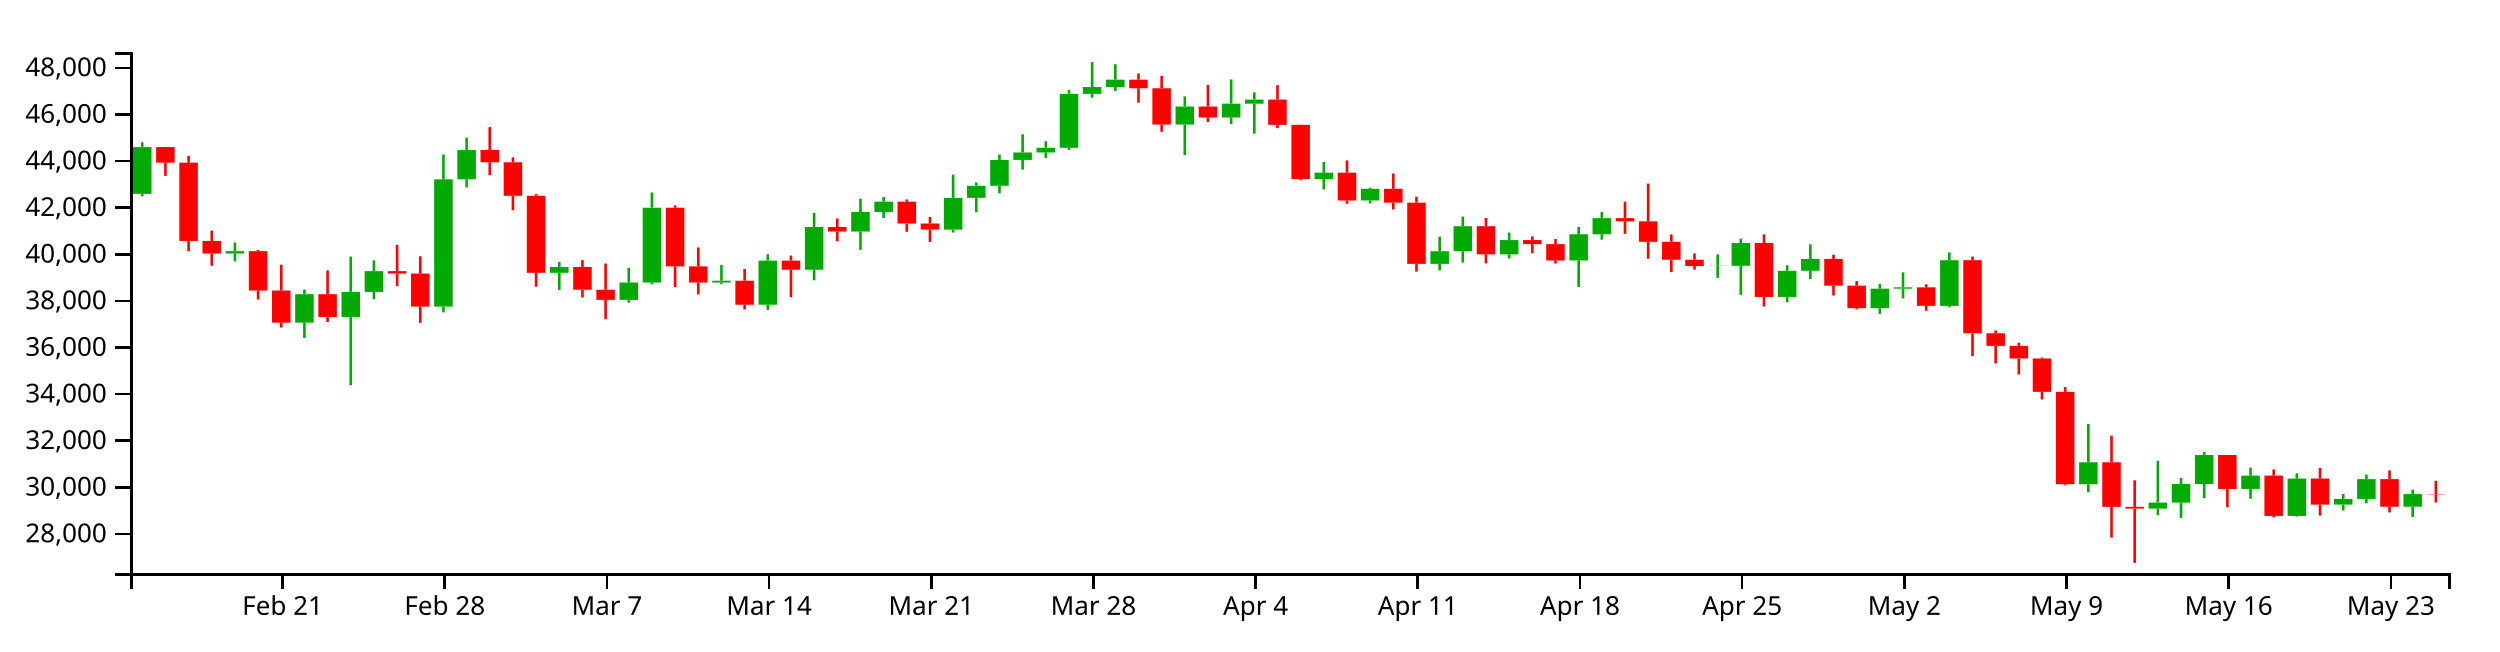
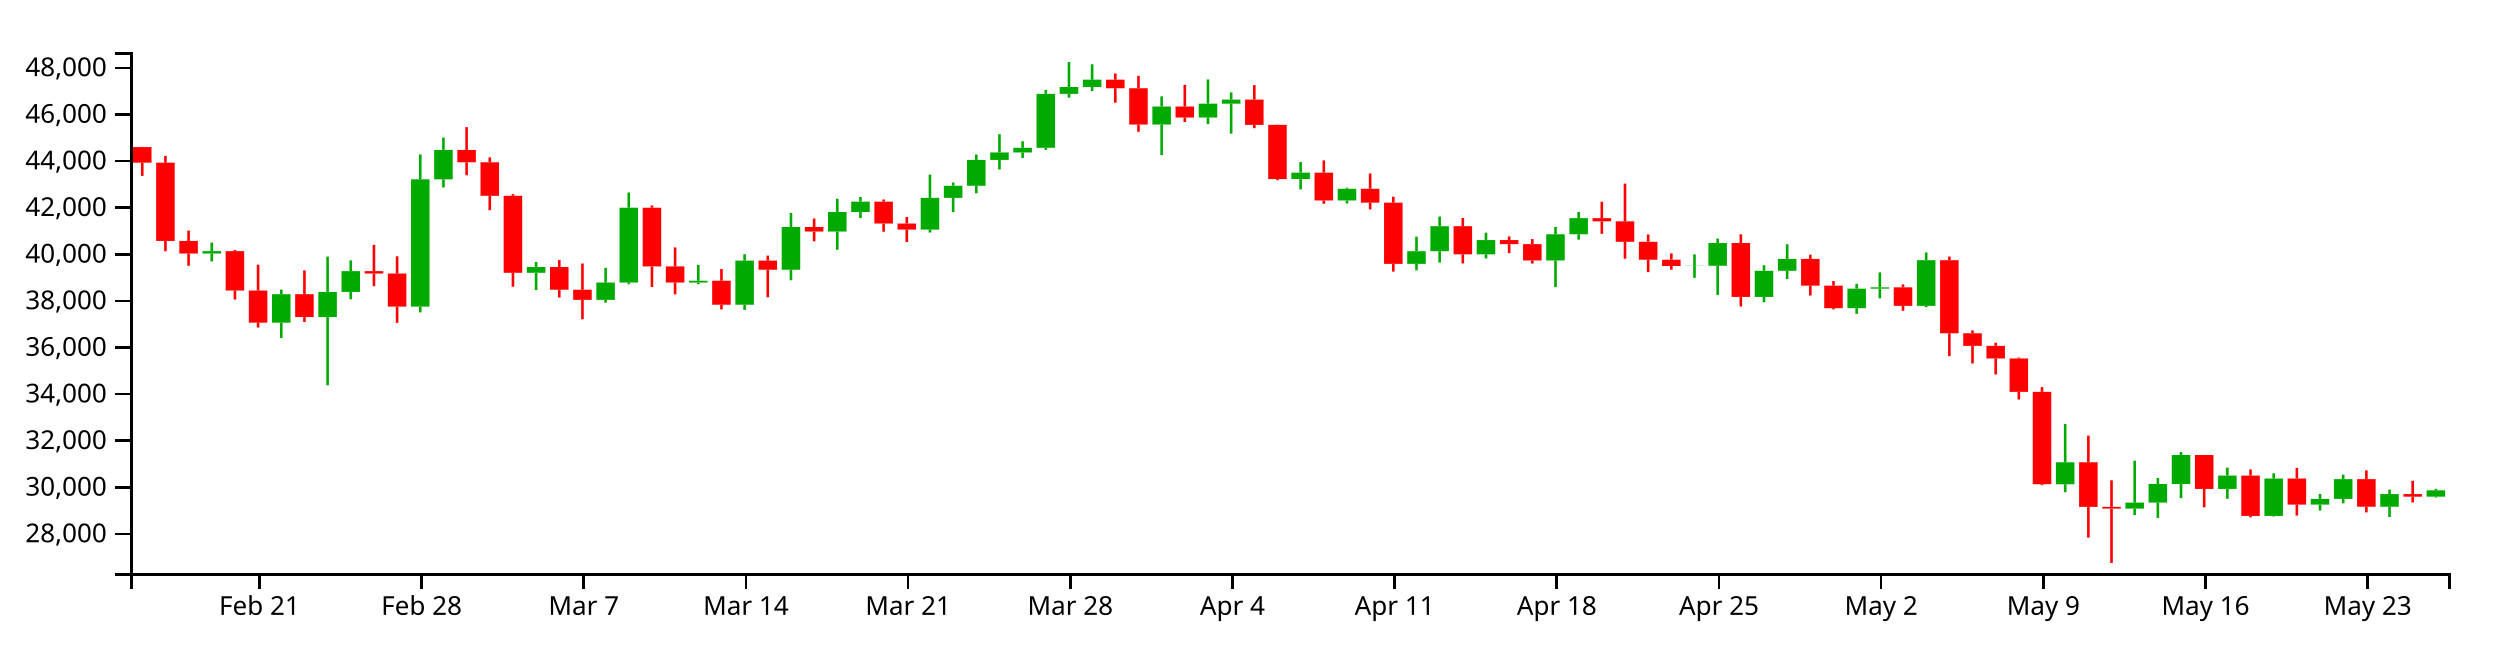
<svg xmlns="http://www.w3.org/2000/svg" version="1.1" width="960" height="250">
  <g transform="translate(50,20)">
    <style>.axis path,.axis line{fill:none;stroke:#000;shape-rendering:crispEdges;}path.candle{stroke:#000000;}path.candle.body{stroke-width:0;}path.candle.up{fill:#00AA00;stroke:#00AA00;}path.candle.down{fill:#FF0000;stroke:#FF0000;}</style>
    <g class="candlestick">
      <g class="data">
-         <path class="candle body up" d="M 1.068 54.442 l 7.117 0 L 8.185 36.464 l -7.117 0 L 1.068 54.442 M 36.653 77.364 l 7.117 0 L 43.77 76.427 l -7.117 0 L 36.653 77.364 M 63.343 103.908 l 7.117 0 L 70.46 92.972 l -7.117 0 L 63.343 103.908 M 81.136 101.744 l 7.117 0 L 88.253 92.105 l -7.117 0 L 81.136 101.744 M 90.032 92.091 l 7.117 0 L 97.149 84.123 l -7.117 0 L 90.032 92.091 M 116.721 97.726 l 7.117 0 L 123.838 48.857 l -7.117 0 L 116.721 97.726 M 125.618 48.857 l 7.117 0 L 132.735 37.571 l -7.117 0 L 125.618 48.857 M 161.204 84.754 l 7.117 0 L 168.321 82.523 l -7.117 0 L 161.204 84.754 M 187.893 95.14 l 7.117 0 L 195.01 88.494 l -7.117 0 L 187.893 95.14 M 196.789 88.494 l 7.117 0 L 203.906 59.759 l -7.117 0 L 196.789 88.494 M 223.479 88.504 l 7.117 0 L 230.596 87.808 l -7.117 0 L 223.479 88.504 M 241.271 97.025 l 7.117 0 L 248.389 80.076 l -7.117 0 L 241.271 97.025 M 259.064 83.575 l 7.117 0 L 266.182 67.166 l -7.117 0 L 259.064 83.575 M 276.857 68.921 l 7.117 0 L 283.974 61.408 l -7.117 0 L 276.857 68.921 M 285.754 61.408 l 7.117 0 L 292.871 57.438 l -7.117 0 L 285.754 61.408 M 312.443 68.166 l 7.117 0 L 319.56 55.979 l -7.117 0 L 312.443 68.166 M 321.339 55.979 l 7.117 0 L 328.457 51.338 l -7.117 0 L 321.339 55.979 M 330.236 51.338 l 7.117 0 L 337.353 41.417 l -7.117 0 L 330.236 51.338 M 339.132 41.417 l 7.117 0 L 346.25 38.538 l -7.117 0 L 339.132 41.417 M 348.029 38.538 l 7.117 0 L 355.146 36.765 l -7.117 0 L 348.029 38.538 M 356.925 36.765 l 7.117 0 L 364.042 16.035 l -7.117 0 L 356.925 36.765 M 365.822 16.035 l 7.117 0 L 372.939 13.4 l -7.117 0 L 365.822 16.035 M 374.718 13.4 l 7.117 0 L 381.835 10.603 l -7.117 0 L 374.718 13.4 M 401.407 27.824 l 7.117 0 L 408.525 20.906 l -7.117 0 L 401.407 27.824 M 419.2 25.134 l 7.117 0 L 426.317 19.797 l -7.117 0 L 419.2 25.134 M 428.097 19.797 l 7.117 0 L 435.214 18.248 l -7.117 0 L 428.097 19.797 M 454.786 48.763 l 7.117 0 L 461.903 46.314 l -7.117 0 L 454.786 48.763 M 472.579 56.982 l 7.117 0 L 479.696 52.491 l -7.117 0 L 472.579 56.982 M 499.268 81.337 l 7.117 0 L 506.385 76.465 l -7.117 0 L 499.268 81.337 M 508.165 76.464 l 7.117 0 L 515.282 66.864 l -7.117 0 L 508.165 76.464 M 525.958 77.651 l 7.117 0 L 533.075 72.196 l -7.117 0 L 525.958 77.651 M 552.647 80.016 l 7.117 0 L 559.764 69.966 l -7.117 0 L 552.647 80.016 M 561.543 69.966 l 7.117 0 L 568.661 63.773 l -7.117 0 L 561.543 69.966 M 606.026 82.132 l 7.117 0 L 613.143 82.056 l -7.117 0 L 606.026 82.132 M 614.922 82.056 l 7.117 0 L 622.039 73.322 l -7.117 0 L 614.922 82.056 M 632.715 94.025 l 7.117 0 L 639.832 83.975 l -7.117 0 L 632.715 94.025 M 641.611 83.975 l 7.117 0 L 648.729 79.443 l -7.117 0 L 641.611 83.975 M 668.301 98.337 l 7.117 0 L 675.418 90.842 l -7.117 0 L 668.301 98.337 M 677.197 90.842 l 7.117 0 L 684.314 90.333 l -7.117 0 L 677.197 90.842 M 694.99 97.458 l 7.117 0 L 702.107 79.909 l -7.117 0 L 694.99 97.458 M 748.369 165.959 l 7.117 0 L 755.486 157.521 l -7.117 0 L 748.369 165.959 M 775.058 175.306 l 7.117 0 L 782.175 173.003 l -7.117 0 L 775.058 175.306 M 783.954 173.003 l 7.117 0 L 791.072 165.847 l -7.117 0 L 783.954 173.003 M 792.851 165.847 l 7.117 0 L 799.968 154.731 l -7.117 0 L 792.851 165.847 M 810.644 167.75 l 7.117 0 L 817.761 162.641 l -7.117 0 L 810.644 167.75 M 828.437 178.119 l 7.117 0 L 835.554 163.766 l -7.117 0 L 828.437 178.119 M 846.23 173.773 l 7.117 0 L 853.347 171.589 l -7.117 0 L 846.23 173.773 M 855.126 171.589 l 7.117 0 L 862.243 163.992 l -7.117 0 L 855.126 171.589 M 872.919 174.595 l 7.117 0 L 880.036 169.714 l -7.117 0 L 872.919 174.595" />
-         <path class="candle body down" d="M 9.964 36.464 l 7.117 0 L 17.081 42.472 l -7.117 0 L 9.964 36.464 M 18.86 42.472 l 7.117 0 L 25.978 72.52 l -7.117 0 L 18.86 42.472 M 27.757 72.52 l 7.117 0 L 34.874 77.364 l -7.117 0 L 27.757 72.52 M 45.55 76.427 l 7.117 0 L 52.667 91.571 l -7.117 0 L 45.55 76.427 M 54.446 91.571 l 7.117 0 L 61.563 103.908 l -7.117 0 L 54.446 91.571 M 72.239 92.972 l 7.117 0 L 79.356 101.744 l -7.117 0 L 72.239 92.972 M 98.928 84.123 l 7.117 0 L 106.046 85.039 l -7.117 0 L 98.928 84.123 M 107.825 85.039 l 7.117 0 L 114.942 97.726 l -7.117 0 L 107.825 85.039 M 134.514 37.571 l 7.117 0 L 141.631 42.298 l -7.117 0 L 134.514 37.571 M 143.411 42.298 l 7.117 0 L 150.528 55.175 l -7.117 0 L 143.411 42.298 M 152.307 55.175 l 7.117 0 L 159.424 84.754 l -7.117 0 L 152.307 55.175 M 170.1 82.523 l 7.117 0 L 177.217 91.267 l -7.117 0 L 170.1 82.523 M 178.996 91.267 l 7.117 0 L 186.114 95.14 l -7.117 0 L 178.996 91.267 M 205.686 59.759 l 7.117 0 L 212.803 82.308 l -7.117 0 L 205.686 59.759 M 214.582 82.307 l 7.117 0 L 221.699 88.504 l -7.117 0 L 214.582 82.307 M 232.375 87.808 l 7.117 0 L 239.492 97.025 l -7.117 0 L 232.375 87.808 M 250.168 80.076 l 7.117 0 L 257.285 83.575 l -7.117 0 L 250.168 80.076 M 267.961 67.166 l 7.117 0 L 275.078 68.921 l -7.117 0 L 267.961 67.166 M 294.65 57.438 l 7.117 0 L 301.767 65.841 l -7.117 0 L 294.65 57.438 M 303.547 65.841 l 7.117 0 L 310.664 68.166 l -7.117 0 L 303.547 65.841 M 383.615 10.603 l 7.117 0 L 390.732 13.885 l -7.117 0 L 383.615 10.603 M 392.511 13.885 l 7.117 0 L 399.628 27.824 l -7.117 0 L 392.511 13.885 M 410.304 20.906 l 7.117 0 L 417.421 25.134 l -7.117 0 L 410.304 20.906 M 436.993 18.248 l 7.117 0 L 444.11 27.939 l -7.117 0 L 436.993 18.248 M 445.89 27.939 l 7.117 0 L 453.007 48.763 l -7.117 0 L 445.89 27.939 M 463.683 46.314 l 7.117 0 L 470.8 56.982 l -7.117 0 L 463.683 46.314 M 481.475 52.491 l 7.117 0 L 488.593 57.816 l -7.117 0 L 481.475 52.491 M 490.372 57.816 l 7.117 0 L 497.489 81.337 l -7.117 0 L 490.372 57.816 M 517.061 66.864 l 7.117 0 L 524.178 77.651 l -7.117 0 L 517.061 66.864 M 534.854 72.196 l 7.117 0 L 541.971 73.746 l -7.117 0 L 534.854 72.196 M 543.75 73.746 l 7.117 0 L 550.868 80.016 l -7.117 0 L 543.75 73.746 M 570.44 63.773 l 7.117 0 L 577.557 64.981 l -7.117 0 L 570.44 63.773 M 579.336 64.981 l 7.117 0 L 586.453 72.84 l -7.117 0 L 579.336 64.981 M 588.233 72.84 l 7.117 0 L 595.35 79.738 l -7.117 0 L 588.233 72.84 M 597.129 79.738 l 7.117 0 L 604.246 82.132 l -7.117 0 L 597.129 79.738 M 623.818 73.322 l 7.117 0 L 630.936 94.025 l -7.117 0 L 623.818 73.322 M 650.508 79.443 l 7.117 0 L 657.625 89.698 l -7.117 0 L 650.508 79.443 M 659.404 89.698 l 7.117 0 L 666.521 98.337 l -7.117 0 L 659.404 89.698 M 686.094 90.333 l 7.117 0 L 693.211 97.458 l -7.117 0 L 686.094 90.333 M 703.886 79.909 l 7.117 0 L 711.004 107.982 l -7.117 0 L 703.886 79.909 M 712.783 107.982 l 7.117 0 L 719.9 112.807 l -7.117 0 L 712.783 107.982 M 721.679 112.807 l 7.117 0 L 728.796 117.652 l -7.117 0 L 721.679 112.807 M 730.576 117.652 l 7.117 0 L 737.693 130.484 l -7.117 0 L 730.576 117.652 M 739.472 130.484 l 7.117 0 L 746.589 165.94 l -7.117 0 L 739.472 130.484 M 757.265 157.521 l 7.117 0 L 764.382 174.642 l -7.117 0 L 757.265 157.521 M 766.162 174.642 l 7.117 0 L 773.279 175.305 l -7.117 0 L 766.162 174.642 M 801.747 154.731 l 7.117 0 L 808.864 167.75 l -7.117 0 L 801.747 154.731 M 819.54 162.641 l 7.117 0 L 826.657 178.119 l -7.117 0 L 819.54 162.641 M 837.333 163.766 l 7.117 0 L 844.45 173.773 l -7.117 0 L 837.333 163.766 M 864.022 163.993 l 7.117 0 L 871.14 174.595 l -7.117 0 L 864.022 163.993 M 881.815 169.714 l 7.117 0 L 888.932 169.844 l -7.117 0 L 881.815 169.714" />
+         <path class="candle body up" d="M 27.757 77.364 l 7.117 0 L 34.874 76.427 l -7.117 0 L 27.757 77.364 M 54.446 103.908 l 7.117 0 L 61.563 92.972 l -7.117 0 L 54.446 103.908 M 72.239 101.744 l 7.117 0 L 79.356 92.105 l -7.117 0 L 72.239 101.744 M 81.136 92.091 l 7.117 0 L 88.253 84.123 l -7.117 0 L 81.136 92.091 M 107.825 97.726 l 7.117 0 L 114.942 48.857 l -7.117 0 L 107.825 97.726 M 116.721 48.857 l 7.117 0 L 123.838 37.571 l -7.117 0 L 116.721 48.857 M 152.307 84.754 l 7.117 0 L 159.424 82.523 l -7.117 0 L 152.307 84.754 M 178.996 95.14 l 7.117 0 L 186.114 88.494 l -7.117 0 L 178.996 95.14 M 187.893 88.494 l 7.117 0 L 195.01 59.759 l -7.117 0 L 187.893 88.494 M 214.582 88.504 l 7.117 0 L 221.699 87.808 l -7.117 0 L 214.582 88.504 M 232.375 97.025 l 7.117 0 L 239.492 80.076 l -7.117 0 L 232.375 97.025 M 250.168 83.575 l 7.117 0 L 257.285 67.166 l -7.117 0 L 250.168 83.575 M 267.961 68.921 l 7.117 0 L 275.078 61.408 l -7.117 0 L 267.961 68.921 M 276.857 61.408 l 7.117 0 L 283.974 57.438 l -7.117 0 L 276.857 61.408 M 303.547 68.166 l 7.117 0 L 310.664 55.979 l -7.117 0 L 303.547 68.166 M 312.443 55.979 l 7.117 0 L 319.56 51.338 l -7.117 0 L 312.443 55.979 M 321.339 51.338 l 7.117 0 L 328.457 41.417 l -7.117 0 L 321.339 51.338 M 330.236 41.417 l 7.117 0 L 337.353 38.538 l -7.117 0 L 330.236 41.417 M 339.132 38.538 l 7.117 0 L 346.25 36.765 l -7.117 0 L 339.132 38.538 M 348.029 36.765 l 7.117 0 L 355.146 16.035 l -7.117 0 L 348.029 36.765 M 356.925 16.035 l 7.117 0 L 364.042 13.4 l -7.117 0 L 356.925 16.035 M 365.822 13.4 l 7.117 0 L 372.939 10.603 l -7.117 0 L 365.822 13.4 M 392.511 27.824 l 7.117 0 L 399.628 20.906 l -7.117 0 L 392.511 27.824 M 410.304 25.134 l 7.117 0 L 417.421 19.797 l -7.117 0 L 410.304 25.134 M 419.2 19.797 l 7.117 0 L 426.317 18.248 l -7.117 0 L 419.2 19.797 M 445.89 48.763 l 7.117 0 L 453.007 46.314 l -7.117 0 L 445.89 48.763 M 463.683 56.982 l 7.117 0 L 470.8 52.491 l -7.117 0 L 463.683 56.982 M 490.372 81.337 l 7.117 0 L 497.489 76.465 l -7.117 0 L 490.372 81.337 M 499.268 76.464 l 7.117 0 L 506.385 66.864 l -7.117 0 L 499.268 76.464 M 517.061 77.651 l 7.117 0 L 524.178 72.196 l -7.117 0 L 517.061 77.651 M 543.75 80.016 l 7.117 0 L 550.868 69.966 l -7.117 0 L 543.75 80.016 M 552.647 69.966 l 7.117 0 L 559.764 63.773 l -7.117 0 L 552.647 69.966 M 597.129 82.132 l 7.117 0 L 604.246 82.056 l -7.117 0 L 597.129 82.132 M 606.026 82.056 l 7.117 0 L 613.143 73.322 l -7.117 0 L 606.026 82.056 M 623.818 94.025 l 7.117 0 L 630.936 83.975 l -7.117 0 L 623.818 94.025 M 632.715 83.975 l 7.117 0 L 639.832 79.443 l -7.117 0 L 632.715 83.975 M 659.404 98.337 l 7.117 0 L 666.521 90.842 l -7.117 0 L 659.404 98.337 M 668.301 90.842 l 7.117 0 L 675.418 90.333 l -7.117 0 L 668.301 90.842 M 686.094 97.458 l 7.117 0 L 693.211 79.909 l -7.117 0 L 686.094 97.458 M 739.472 165.959 l 7.117 0 L 746.589 157.521 l -7.117 0 L 739.472 165.959 M 766.162 175.306 l 7.117 0 L 773.279 173.003 l -7.117 0 L 766.162 175.306 M 775.058 173.003 l 7.117 0 L 782.175 165.847 l -7.117 0 L 775.058 173.003 M 783.954 165.847 l 7.117 0 L 791.072 154.731 l -7.117 0 L 783.954 165.847 M 801.747 167.75 l 7.117 0 L 808.864 162.641 l -7.117 0 L 801.747 167.75 M 819.54 178.119 l 7.117 0 L 826.657 163.766 l -7.117 0 L 819.54 178.119 M 837.333 173.773 l 7.117 0 L 844.45 171.589 l -7.117 0 L 837.333 173.773 M 846.23 171.589 l 7.117 0 L 853.347 163.992 l -7.117 0 L 846.23 171.589 M 864.022 174.595 l 7.117 0 L 871.14 169.714 l -7.117 0 L 864.022 174.595 M 881.815 170.72 l 7.117 0 L 888.932 168.279 l -7.117 0 L 881.815 170.72" />
+         <path class="candle body down" d="M 1.068 36.464 l 7.117 0 L 8.185 42.472 l -7.117 0 L 1.068 36.464 M 9.964 42.472 l 7.117 0 L 17.081 72.52 l -7.117 0 L 9.964 42.472 M 18.86 72.52 l 7.117 0 L 25.978 77.364 l -7.117 0 L 18.86 72.52 M 36.653 76.427 l 7.117 0 L 43.77 91.571 l -7.117 0 L 36.653 76.427 M 45.55 91.571 l 7.117 0 L 52.667 103.908 l -7.117 0 L 45.55 91.571 M 63.343 92.972 l 7.117 0 L 70.46 101.744 l -7.117 0 L 63.343 92.972 M 90.032 84.123 l 7.117 0 L 97.149 85.039 l -7.117 0 L 90.032 84.123 M 98.928 85.039 l 7.117 0 L 106.046 97.726 l -7.117 0 L 98.928 85.039 M 125.618 37.571 l 7.117 0 L 132.735 42.298 l -7.117 0 L 125.618 37.571 M 134.514 42.298 l 7.117 0 L 141.631 55.175 l -7.117 0 L 134.514 42.298 M 143.411 55.175 l 7.117 0 L 150.528 84.754 l -7.117 0 L 143.411 55.175 M 161.204 82.523 l 7.117 0 L 168.321 91.267 l -7.117 0 L 161.204 82.523 M 170.1 91.267 l 7.117 0 L 177.217 95.14 l -7.117 0 L 170.1 91.267 M 196.789 59.759 l 7.117 0 L 203.906 82.308 l -7.117 0 L 196.789 59.759 M 205.686 82.307 l 7.117 0 L 212.803 88.504 l -7.117 0 L 205.686 82.307 M 223.479 87.808 l 7.117 0 L 230.596 97.025 l -7.117 0 L 223.479 87.808 M 241.271 80.076 l 7.117 0 L 248.389 83.575 l -7.117 0 L 241.271 80.076 M 259.064 67.166 l 7.117 0 L 266.182 68.921 l -7.117 0 L 259.064 67.166 M 285.754 57.438 l 7.117 0 L 292.871 65.841 l -7.117 0 L 285.754 57.438 M 294.65 65.841 l 7.117 0 L 301.767 68.166 l -7.117 0 L 294.65 65.841 M 374.718 10.603 l 7.117 0 L 381.835 13.885 l -7.117 0 L 374.718 10.603 M 383.615 13.885 l 7.117 0 L 390.732 27.824 l -7.117 0 L 383.615 13.885 M 401.407 20.906 l 7.117 0 L 408.525 25.134 l -7.117 0 L 401.407 20.906 M 428.097 18.248 l 7.117 0 L 435.214 27.939 l -7.117 0 L 428.097 18.248 M 436.993 27.939 l 7.117 0 L 444.11 48.763 l -7.117 0 L 436.993 27.939 M 454.786 46.314 l 7.117 0 L 461.903 56.982 l -7.117 0 L 454.786 46.314 M 472.579 52.491 l 7.117 0 L 479.696 57.816 l -7.117 0 L 472.579 52.491 M 481.475 57.816 l 7.117 0 L 488.593 81.337 l -7.117 0 L 481.475 57.816 M 508.165 66.864 l 7.117 0 L 515.282 77.651 l -7.117 0 L 508.165 66.864 M 525.958 72.196 l 7.117 0 L 533.075 73.746 l -7.117 0 L 525.958 72.196 M 534.854 73.746 l 7.117 0 L 541.971 80.016 l -7.117 0 L 534.854 73.746 M 561.543 63.773 l 7.117 0 L 568.661 64.981 l -7.117 0 L 561.543 63.773 M 570.44 64.981 l 7.117 0 L 577.557 72.84 l -7.117 0 L 570.44 64.981 M 579.336 72.84 l 7.117 0 L 586.453 79.738 l -7.117 0 L 579.336 72.84 M 588.233 79.738 l 7.117 0 L 595.35 82.132 l -7.117 0 L 588.233 79.738 M 614.922 73.322 l 7.117 0 L 622.039 94.025 l -7.117 0 L 614.922 73.322 M 641.611 79.443 l 7.117 0 L 648.729 89.698 l -7.117 0 L 641.611 79.443 M 650.508 89.698 l 7.117 0 L 657.625 98.337 l -7.117 0 L 650.508 89.698 M 677.197 90.333 l 7.117 0 L 684.314 97.458 l -7.117 0 L 677.197 90.333 M 694.99 79.909 l 7.117 0 L 702.107 107.982 l -7.117 0 L 694.99 79.909 M 703.886 107.982 l 7.117 0 L 711.004 112.807 l -7.117 0 L 703.886 107.982 M 712.783 112.807 l 7.117 0 L 719.9 117.652 l -7.117 0 L 712.783 112.807 M 721.679 117.652 l 7.117 0 L 728.796 130.484 l -7.117 0 L 721.679 117.652 M 730.576 130.484 l 7.117 0 L 737.693 165.94 l -7.117 0 L 730.576 130.484 M 748.369 157.521 l 7.117 0 L 755.486 174.642 l -7.117 0 L 748.369 157.521 M 757.265 174.642 l 7.117 0 L 764.382 175.305 l -7.117 0 L 757.265 174.642 M 792.851 154.731 l 7.117 0 L 799.968 167.75 l -7.117 0 L 792.851 154.731 M 810.644 162.641 l 7.117 0 L 817.761 178.119 l -7.117 0 L 810.644 162.641 M 828.437 163.766 l 7.117 0 L 835.554 173.773 l -7.117 0 L 828.437 163.766 M 855.126 163.993 l 7.117 0 L 862.243 174.595 l -7.117 0 L 855.126 163.993 M 872.919 169.714 l 7.117 0 L 880.036 170.72 l -7.117 0 L 872.919 169.714" />
        <path class="candle body equal" />
-         <path class="candle wick up" d="M 4.626 34.616 L 4.626 36.464 M 4.626 54.442 L 4.626 55.416 M 40.212 73.159 L 40.212 76.427 M 40.212 77.364 L 40.212 80.365 M 66.901 91.194 L 66.901 92.972 M 66.901 103.908 L 66.901 109.798 M 84.694 78.54 L 84.694 92.105 M 84.694 101.744 L 84.694 127.944 M 93.591 79.967 L 93.591 84.123 M 93.591 92.091 L 93.591 94.904 M 120.28 39.319 L 120.28 48.857 M 120.28 97.726 L 120.28 99.953 M 129.176 32.848 L 129.176 37.571 M 129.176 48.857 L 129.176 51.989 M 164.762 80.596 L 164.762 82.523 M 164.762 84.754 L 164.762 91.385 M 191.451 82.844 L 191.451 88.494 M 191.451 95.14 L 191.451 96.217 M 200.348 53.922 L 200.348 59.759 M 200.348 88.494 L 200.348 89.158 M 227.037 81.728 L 227.037 87.808 M 227.037 88.504 L 227.037 89.122 M 244.83 77.608 L 244.83 80.076 M 244.83 97.025 L 244.83 99.015 M 262.623 61.761 L 262.623 67.166 M 262.623 83.575 L 262.623 87.619 M 280.416 56.329 L 280.416 61.408 M 280.416 68.921 L 280.416 75.927 M 289.312 55.658 L 289.312 57.438 M 289.312 61.408 L 289.312 63.718 M 316.002 47.058 L 316.002 55.979 M 316.002 68.166 L 316.002 69.3 M 324.898 50.057 L 324.898 51.338 M 324.898 55.979 L 324.898 61.462 M 333.794 39.363 L 333.794 41.417 M 333.794 51.338 L 333.794 54.222 M 342.691 31.549 L 342.691 38.538 M 342.691 41.417 L 342.691 45.108 M 351.587 34.244 L 351.587 36.765 M 351.587 38.538 L 351.587 40.696 M 360.484 14.503 L 360.484 16.035 M 360.484 36.765 L 360.484 37.569 M 369.38 3.846 L 369.38 13.4 M 369.38 16.035 L 369.38 17.504 M 378.277 4.682 L 378.277 10.603 M 378.277 13.4 L 378.277 14.934 M 404.966 16.999 L 404.966 20.906 M 404.966 27.824 L 404.966 39.55 M 422.759 10.52 L 422.759 19.797 M 422.759 25.134 L 422.759 27.64 M 431.655 15.472 L 431.655 18.248 M 431.655 19.797 L 431.655 31.335 M 458.345 42.226 L 458.345 46.314 M 458.345 48.763 L 458.345 52.729 M 476.138 52.079 L 476.138 52.491 M 476.138 56.982 L 476.138 58.115 M 502.827 70.88 L 502.827 76.465 M 502.827 81.337 L 502.827 83.805 M 511.723 63.163 L 511.723 66.864 M 511.723 76.464 L 511.723 80.817 M 529.516 69.347 L 529.516 72.196 M 529.516 77.651 L 529.516 79.226 M 556.206 67.142 L 556.206 69.966 M 556.206 80.016 L 556.206 90.232 M 565.102 61.385 L 565.102 63.773 M 565.102 69.966 L 565.102 72.025 M 609.584 77.672 L 609.584 82.056 M 609.584 82.132 L 609.584 86.714 M 618.481 71.623 L 618.481 73.322 M 618.481 82.056 L 618.481 93.243 M 636.273 81.836 L 636.273 83.975 M 636.273 94.025 L 636.273 96.095 M 645.17 73.801 L 645.17 79.443 M 645.17 83.975 L 645.17 87.145 M 671.859 88.992 L 671.859 90.842 M 671.859 98.337 L 671.859 100.524 M 680.756 84.586 L 680.756 90.333 M 680.756 90.842 L 680.756 94.567 M 698.549 76.922 L 698.549 79.909 M 698.549 97.458 L 698.549 97.986 M 751.927 142.828 L 751.927 157.521 M 751.927 165.959 L 751.927 169.035 M 778.617 156.928 L 778.617 173.003 M 778.617 175.306 L 778.617 177.794 M 787.513 163.551 L 787.513 165.847 M 787.513 173.003 L 787.513 178.883 M 796.409 153.558 L 796.409 154.731 M 796.409 165.847 L 796.409 171.276 M 814.202 159.568 L 814.202 162.641 M 814.202 167.75 L 814.202 171.541 M 831.995 161.744 L 831.995 163.766 M 831.995 178.119 L 831.995 178.333 M 849.788 169.7 L 849.788 171.589 M 849.788 173.773 L 849.788 176.043 M 858.685 162.256 L 858.685 163.992 M 858.685 171.589 L 858.685 173.289 M 876.477 168.002 L 876.477 169.714 M 876.477 174.595 L 876.477 178.534" style="stroke-width: 1px;" />
-         <path class="candle wick down" d="M 13.523 36.419 L 13.523 36.464 M 13.523 42.472 L 13.523 47.542 M 22.419 39.866 L 22.419 42.472 M 22.419 72.52 L 22.419 76.48 M 31.315 68.545 L 31.315 72.52 M 31.315 77.364 L 31.315 82.057 M 49.108 76.013 L 49.108 76.427 M 49.108 91.571 L 49.108 95.033 M 58.005 81.66 L 58.005 91.571 M 58.005 103.908 L 58.005 105.771 M 75.798 83.847 L 75.798 92.972 M 75.798 101.744 L 75.798 103.652 M 102.487 74.017 L 102.487 84.123 M 102.487 85.039 L 102.487 89.903 M 111.383 78.426 L 111.383 85.039 M 111.383 97.726 L 111.383 103.981 M 138.073 28.812 L 138.073 37.571 M 138.073 42.298 L 138.073 47.299 M 146.969 40.435 L 146.969 42.298 M 146.969 55.175 L 146.969 60.739 M 155.866 54.519 L 155.866 55.175 M 155.866 84.754 L 155.866 90.111 M 173.659 79.875 L 173.659 82.523 M 173.659 91.267 L 173.659 94.24 M 182.555 81.184 L 182.555 91.267 M 182.555 95.14 L 182.555 102.594 M 209.244 58.883 L 209.244 59.759 M 209.244 82.308 L 209.244 90.203 M 218.141 75.021 L 218.141 82.307 M 218.141 88.504 L 218.141 93.032 M 235.934 83.31 L 235.934 87.808 M 235.934 97.025 L 235.934 98.805 M 253.727 78.141 L 253.727 80.076 M 253.727 83.575 L 253.727 94.153 M 271.519 63.902 L 271.519 67.166 M 271.519 68.921 L 271.519 72.661 M 298.209 56.586 L 298.209 57.438 M 298.209 65.841 L 298.209 68.983 M 307.105 63.316 L 307.105 65.841 M 307.105 68.166 L 307.105 72.948 M 387.173 8.228 L 387.173 10.603 M 387.173 13.885 L 387.173 19.457 M 396.07 9.124 L 396.07 13.885 M 396.07 27.824 L 396.07 30.602 M 413.862 12.588 L 413.862 20.906 M 413.862 25.134 L 413.862 26.843 M 440.552 12.704 L 440.552 18.248 M 440.552 27.939 L 440.552 29.225 M 449.448 27.853 L 449.448 27.939 M 449.448 48.763 L 449.448 49.206 M 467.241 41.603 L 467.241 46.314 M 467.241 56.982 L 467.241 58.279 M 485.034 46.617 L 485.034 52.491 M 485.034 57.816 L 485.034 60.419 M 493.93 55.526 L 493.93 57.816 M 493.93 81.337 L 493.93 84.294 M 520.62 63.712 L 520.62 66.864 M 520.62 77.651 L 520.62 81.145 M 538.413 70.787 L 538.413 72.196 M 538.413 73.746 L 538.413 77.211 M 547.309 71.805 L 547.309 73.746 M 547.309 80.016 L 547.309 81.196 M 573.998 57.457 L 573.998 63.773 M 573.998 64.981 L 573.998 69.797 M 582.895 50.504 L 582.895 64.981 M 582.895 72.84 L 582.895 79.363 M 591.791 70.02 L 591.791 72.84 M 591.791 79.738 L 591.791 84.5 M 600.688 77.314 L 600.688 79.738 M 600.688 82.132 L 600.688 83.534 M 627.377 70 L 627.377 73.322 M 627.377 94.025 L 627.377 97.697 M 654.066 77.804 L 654.066 79.443 M 654.066 89.698 L 654.066 93.467 M 662.963 87.915 L 662.963 89.698 M 662.963 98.337 L 662.963 98.807 M 689.652 89.203 L 689.652 90.333 M 689.652 97.458 L 689.652 99.348 M 707.445 78.518 L 707.445 79.909 M 707.445 107.982 L 707.445 116.761 M 716.341 106.884 L 716.341 107.982 M 716.341 112.807 L 716.341 119.57 M 725.238 111.621 L 725.238 112.807 M 725.238 117.652 L 725.238 123.803 M 734.134 117.277 L 734.134 117.652 M 734.134 130.484 L 734.134 133.388 M 743.031 128.652 L 743.031 130.484 M 743.031 165.94 L 743.031 166.325 M 760.824 147.27 L 760.824 157.521 M 760.824 174.642 L 760.824 186.444 M 769.72 164.448 L 769.72 174.642 M 769.72 175.305 L 769.72 196.154 M 805.306 154.731 L 805.306 154.731 M 805.306 167.75 L 805.306 174.793 M 823.099 160.269 L 823.099 162.641 M 823.099 178.119 L 823.099 178.664 M 840.892 159.667 L 840.892 163.766 M 840.892 173.773 L 840.892 177.988 M 867.581 160.623 L 867.581 163.993 M 867.581 174.595 L 867.581 176.768 M 885.374 164.621 L 885.374 169.714 M 885.374 169.844 L 885.374 172.939" style="stroke-width: 1px;" />
+         <path class="candle wick up" d="M 31.315 73.159 L 31.315 76.427 M 31.315 77.364 L 31.315 80.365 M 58.005 91.194 L 58.005 92.972 M 58.005 103.908 L 58.005 109.798 M 75.798 78.54 L 75.798 92.105 M 75.798 101.744 L 75.798 127.944 M 84.694 79.967 L 84.694 84.123 M 84.694 92.091 L 84.694 94.904 M 111.383 39.319 L 111.383 48.857 M 111.383 97.726 L 111.383 99.953 M 120.28 32.848 L 120.28 37.571 M 120.28 48.857 L 120.28 51.989 M 155.866 80.596 L 155.866 82.523 M 155.866 84.754 L 155.866 91.385 M 182.555 82.844 L 182.555 88.494 M 182.555 95.14 L 182.555 96.217 M 191.451 53.922 L 191.451 59.759 M 191.451 88.494 L 191.451 89.158 M 218.141 81.728 L 218.141 87.808 M 218.141 88.504 L 218.141 89.122 M 235.934 77.608 L 235.934 80.076 M 235.934 97.025 L 235.934 99.015 M 253.727 61.761 L 253.727 67.166 M 253.727 83.575 L 253.727 87.619 M 271.519 56.329 L 271.519 61.408 M 271.519 68.921 L 271.519 75.927 M 280.416 55.658 L 280.416 57.438 M 280.416 61.408 L 280.416 63.718 M 307.105 47.058 L 307.105 55.979 M 307.105 68.166 L 307.105 69.3 M 316.002 50.057 L 316.002 51.338 M 316.002 55.979 L 316.002 61.462 M 324.898 39.363 L 324.898 41.417 M 324.898 51.338 L 324.898 54.222 M 333.794 31.549 L 333.794 38.538 M 333.794 41.417 L 333.794 45.108 M 342.691 34.244 L 342.691 36.765 M 342.691 38.538 L 342.691 40.696 M 351.587 14.503 L 351.587 16.035 M 351.587 36.765 L 351.587 37.569 M 360.484 3.846 L 360.484 13.4 M 360.484 16.035 L 360.484 17.504 M 369.38 4.682 L 369.38 10.603 M 369.38 13.4 L 369.38 14.934 M 396.07 16.999 L 396.07 20.906 M 396.07 27.824 L 396.07 39.55 M 413.862 10.52 L 413.862 19.797 M 413.862 25.134 L 413.862 27.64 M 422.759 15.472 L 422.759 18.248 M 422.759 19.797 L 422.759 31.335 M 449.448 42.226 L 449.448 46.314 M 449.448 48.763 L 449.448 52.729 M 467.241 52.079 L 467.241 52.491 M 467.241 56.982 L 467.241 58.115 M 493.93 70.88 L 493.93 76.465 M 493.93 81.337 L 493.93 83.805 M 502.827 63.163 L 502.827 66.864 M 502.827 76.464 L 502.827 80.817 M 520.62 69.347 L 520.62 72.196 M 520.62 77.651 L 520.62 79.226 M 547.309 67.142 L 547.309 69.966 M 547.309 80.016 L 547.309 90.232 M 556.206 61.385 L 556.206 63.773 M 556.206 69.966 L 556.206 72.025 M 600.688 77.672 L 600.688 82.056 M 600.688 82.132 L 600.688 86.714 M 609.584 71.623 L 609.584 73.322 M 609.584 82.056 L 609.584 93.243 M 627.377 81.836 L 627.377 83.975 M 627.377 94.025 L 627.377 96.095 M 636.273 73.801 L 636.273 79.443 M 636.273 83.975 L 636.273 87.145 M 662.963 88.992 L 662.963 90.842 M 662.963 98.337 L 662.963 100.524 M 671.859 84.586 L 671.859 90.333 M 671.859 90.842 L 671.859 94.567 M 689.652 76.922 L 689.652 79.909 M 689.652 97.458 L 689.652 97.986 M 743.031 142.828 L 743.031 157.521 M 743.031 165.959 L 743.031 169.035 M 769.72 156.928 L 769.72 173.003 M 769.72 175.306 L 769.72 177.794 M 778.617 163.551 L 778.617 165.847 M 778.617 173.003 L 778.617 178.883 M 787.513 153.558 L 787.513 154.731 M 787.513 165.847 L 787.513 171.276 M 805.306 159.568 L 805.306 162.641 M 805.306 167.75 L 805.306 171.541 M 823.099 161.744 L 823.099 163.766 M 823.099 178.119 L 823.099 178.333 M 840.892 169.7 L 840.892 171.589 M 840.892 173.773 L 840.892 176.043 M 849.788 162.256 L 849.788 163.992 M 849.788 171.589 L 849.788 173.289 M 867.581 168.002 L 867.581 169.714 M 867.581 174.595 L 867.581 178.534 M 885.374 167.72 L 885.374 168.279 M 885.374 170.72 L 885.374 171.064" style="stroke-width: 1px;" />
+         <path class="candle wick down" d="M 4.626 36.419 L 4.626 36.464 M 4.626 42.472 L 4.626 47.542 M 13.523 39.866 L 13.523 42.472 M 13.523 72.52 L 13.523 76.48 M 22.419 68.545 L 22.419 72.52 M 22.419 77.364 L 22.419 82.057 M 40.212 76.013 L 40.212 76.427 M 40.212 91.571 L 40.212 95.033 M 49.108 81.66 L 49.108 91.571 M 49.108 103.908 L 49.108 105.771 M 66.901 83.847 L 66.901 92.972 M 66.901 101.744 L 66.901 103.652 M 93.591 74.017 L 93.591 84.123 M 93.591 85.039 L 93.591 89.903 M 102.487 78.426 L 102.487 85.039 M 102.487 97.726 L 102.487 103.981 M 129.176 28.812 L 129.176 37.571 M 129.176 42.298 L 129.176 47.299 M 138.073 40.435 L 138.073 42.298 M 138.073 55.175 L 138.073 60.739 M 146.969 54.519 L 146.969 55.175 M 146.969 84.754 L 146.969 90.111 M 164.762 79.875 L 164.762 82.523 M 164.762 91.267 L 164.762 94.24 M 173.659 81.184 L 173.659 91.267 M 173.659 95.14 L 173.659 102.594 M 200.348 58.883 L 200.348 59.759 M 200.348 82.308 L 200.348 90.203 M 209.244 75.021 L 209.244 82.307 M 209.244 88.504 L 209.244 93.032 M 227.037 83.31 L 227.037 87.808 M 227.037 97.025 L 227.037 98.805 M 244.83 78.141 L 244.83 80.076 M 244.83 83.575 L 244.83 94.153 M 262.623 63.902 L 262.623 67.166 M 262.623 68.921 L 262.623 72.661 M 289.312 56.586 L 289.312 57.438 M 289.312 65.841 L 289.312 68.983 M 298.209 63.316 L 298.209 65.841 M 298.209 68.166 L 298.209 72.948 M 378.277 8.228 L 378.277 10.603 M 378.277 13.885 L 378.277 19.457 M 387.173 9.124 L 387.173 13.885 M 387.173 27.824 L 387.173 30.602 M 404.966 12.588 L 404.966 20.906 M 404.966 25.134 L 404.966 26.843 M 431.655 12.704 L 431.655 18.248 M 431.655 27.939 L 431.655 29.225 M 440.552 27.853 L 440.552 27.939 M 440.552 48.763 L 440.552 49.206 M 458.345 41.603 L 458.345 46.314 M 458.345 56.982 L 458.345 58.279 M 476.138 46.617 L 476.138 52.491 M 476.138 57.816 L 476.138 60.419 M 485.034 55.526 L 485.034 57.816 M 485.034 81.337 L 485.034 84.294 M 511.723 63.712 L 511.723 66.864 M 511.723 77.651 L 511.723 81.145 M 529.516 70.787 L 529.516 72.196 M 529.516 73.746 L 529.516 77.211 M 538.413 71.805 L 538.413 73.746 M 538.413 80.016 L 538.413 81.196 M 565.102 57.457 L 565.102 63.773 M 565.102 64.981 L 565.102 69.797 M 573.998 50.504 L 573.998 64.981 M 573.998 72.84 L 573.998 79.363 M 582.895 70.02 L 582.895 72.84 M 582.895 79.738 L 582.895 84.5 M 591.791 77.314 L 591.791 79.738 M 591.791 82.132 L 591.791 83.534 M 618.481 70 L 618.481 73.322 M 618.481 94.025 L 618.481 97.697 M 645.17 77.804 L 645.17 79.443 M 645.17 89.698 L 645.17 93.467 M 654.066 87.915 L 654.066 89.698 M 654.066 98.337 L 654.066 98.807 M 680.756 89.203 L 680.756 90.333 M 680.756 97.458 L 680.756 99.348 M 698.549 78.518 L 698.549 79.909 M 698.549 107.982 L 698.549 116.761 M 707.445 106.884 L 707.445 107.982 M 707.445 112.807 L 707.445 119.57 M 716.341 111.621 L 716.341 112.807 M 716.341 117.652 L 716.341 123.803 M 725.238 117.277 L 725.238 117.652 M 725.238 130.484 L 725.238 133.388 M 734.134 128.652 L 734.134 130.484 M 734.134 165.94 L 734.134 166.325 M 751.927 147.27 L 751.927 157.521 M 751.927 174.642 L 751.927 186.444 M 760.824 164.448 L 760.824 174.642 M 760.824 175.305 L 760.824 196.154 M 796.409 154.731 L 796.409 154.731 M 796.409 167.75 L 796.409 174.793 M 814.202 160.269 L 814.202 162.641 M 814.202 178.119 L 814.202 178.664 M 831.995 159.667 L 831.995 163.766 M 831.995 173.773 L 831.995 177.988 M 858.685 160.623 L 858.685 163.993 M 858.685 174.595 L 858.685 176.768 M 876.477 164.621 L 876.477 169.714 M 876.477 170.72 L 876.477 172.939" style="stroke-width: 1px;" />
        <path class="candle wick equal" style="stroke-width: 1px;" />
      </g>
    </g>
    <g class="x axis" transform="translate(0,200)" fill="none" font-size="10" font-family="sans-serif" text-anchor="middle">
      <path class="domain" stroke="#000" d="M0.5,6V0.5H890.5V6" />
-       <g class="tick" opacity="1" transform="translate(58.0048,0)">
+       <g class="tick" opacity="1" transform="translate(49.10836,0)">
        <line stroke="#000" y2="6" x1="0.5" x2="0.5" />
        <text fill="#000" y="9" x="0.5" dy="0.71em">Feb 21</text>
      </g>
-       <g class="tick" opacity="1" transform="translate(120.2799,0)">
+       <g class="tick" opacity="1" transform="translate(111.3834,0)">
        <line stroke="#000" y2="6" x1="0.5" x2="0.5" />
        <text fill="#000" y="9" x="0.5" dy="0.71em">Feb 28</text>
      </g>
-       <g class="tick" opacity="1" transform="translate(182.555,0)">
+       <g class="tick" opacity="1" transform="translate(173.6585,0)">
        <line stroke="#000" y2="6" x1="0.5" x2="0.5" />
        <text fill="#000" y="9" x="0.5" dy="0.71em">Mar  7</text>
      </g>
-       <g class="tick" opacity="1" transform="translate(244.8301,0)">
+       <g class="tick" opacity="1" transform="translate(235.9336,0)">
        <line stroke="#000" y2="6" x1="0.5" x2="0.5" />
        <text fill="#000" y="9" x="0.5" dy="0.71em">Mar 14</text>
      </g>
-       <g class="tick" opacity="1" transform="translate(307.1052,0)">
+       <g class="tick" opacity="1" transform="translate(298.2087,0)">
        <line stroke="#000" y2="6" x1="0.5" x2="0.5" />
        <text fill="#000" y="9" x="0.5" dy="0.71em">Mar 21</text>
      </g>
-       <g class="tick" opacity="1" transform="translate(369.3802,0)">
+       <g class="tick" opacity="1" transform="translate(360.4838,0)">
        <line stroke="#000" y2="6" x1="0.5" x2="0.5" />
        <text fill="#000" y="9" x="0.5" dy="0.71em">Mar 28</text>
      </g>
-       <g class="tick" opacity="1" transform="translate(431.6553,0)">
+       <g class="tick" opacity="1" transform="translate(422.7589,0)">
        <line stroke="#000" y2="6" x1="0.5" x2="0.5" />
        <text fill="#000" y="9" x="0.5" dy="0.71em">Apr  4</text>
      </g>
-       <g class="tick" opacity="1" transform="translate(493.9304,0)">
+       <g class="tick" opacity="1" transform="translate(485.034,0)">
        <line stroke="#000" y2="6" x1="0.5" x2="0.5" />
        <text fill="#000" y="9" x="0.5" dy="0.71em">Apr 11</text>
      </g>
-       <g class="tick" opacity="1" transform="translate(556.2055,0)">
+       <g class="tick" opacity="1" transform="translate(547.3091,0)">
        <line stroke="#000" y2="6" x1="0.5" x2="0.5" />
        <text fill="#000" y="9" x="0.5" dy="0.71em">Apr 18</text>
      </g>
-       <g class="tick" opacity="1" transform="translate(618.4806,0)">
+       <g class="tick" opacity="1" transform="translate(609.5842,0)">
        <line stroke="#000" y2="6" x1="0.5" x2="0.5" />
        <text fill="#000" y="9" x="0.5" dy="0.71em">Apr 25</text>
      </g>
-       <g class="tick" opacity="1" transform="translate(680.7557,0)">
+       <g class="tick" opacity="1" transform="translate(671.8593,0)">
        <line stroke="#000" y2="6" x1="0.5" x2="0.5" />
        <text fill="#000" y="9" x="0.5" dy="0.71em">May  2</text>
      </g>
-       <g class="tick" opacity="1" transform="translate(743.0308,0)">
+       <g class="tick" opacity="1" transform="translate(734.1343,0)">
        <line stroke="#000" y2="6" x1="0.5" x2="0.5" />
        <text fill="#000" y="9" x="0.5" dy="0.71em">May  9</text>
      </g>
-       <g class="tick" opacity="1" transform="translate(805.3059,0)">
+       <g class="tick" opacity="1" transform="translate(796.4094,0)">
        <line stroke="#000" y2="6" x1="0.5" x2="0.5" />
        <text fill="#000" y="9" x="0.5" dy="0.71em">May 16</text>
      </g>
-       <g class="tick" opacity="1" transform="translate(867.581,0)">
+       <g class="tick" opacity="1" transform="translate(858.6845,0)">
        <line stroke="#000" y2="6" x1="0.5" x2="0.5" />
        <text fill="#000" y="9" x="0.5" dy="0.71em">May 23</text>
      </g>
    </g>
    <g class="y axis" fill="none" font-size="10" font-family="sans-serif" text-anchor="end">
      <path class="domain" stroke="#000" d="M-6,200.5H0.5V0.5H-6" />
      <g class="tick" opacity="1" transform="translate(0,184.5204)">
        <line stroke="#000" x2="-6" y1="0.5" y2="0.5" />
        <text fill="#000" x="-9" y="0.5" dy="0.32em">28,000</text>
      </g>
      <g class="tick" opacity="1" transform="translate(0,166.6229)">
        <line stroke="#000" x2="-6" y1="0.5" y2="0.5" />
        <text fill="#000" x="-9" y="0.5" dy="0.32em">30,000</text>
      </g>
      <g class="tick" opacity="1" transform="translate(0,148.7254)">
        <line stroke="#000" x2="-6" y1="0.5" y2="0.5" />
        <text fill="#000" x="-9" y="0.5" dy="0.32em">32,000</text>
      </g>
      <g class="tick" opacity="1" transform="translate(0,130.8278)">
        <line stroke="#000" x2="-6" y1="0.5" y2="0.5" />
        <text fill="#000" x="-9" y="0.5" dy="0.32em">34,000</text>
      </g>
      <g class="tick" opacity="1" transform="translate(0,112.9303)">
        <line stroke="#000" x2="-6" y1="0.5" y2="0.5" />
        <text fill="#000" x="-9" y="0.5" dy="0.32em">36,000</text>
      </g>
      <g class="tick" opacity="1" transform="translate(0,95.03272)">
        <line stroke="#000" x2="-6" y1="0.5" y2="0.5" />
        <text fill="#000" x="-9" y="0.5" dy="0.32em">38,000</text>
      </g>
      <g class="tick" opacity="1" transform="translate(0,77.13517)">
        <line stroke="#000" x2="-6" y1="0.5" y2="0.5" />
        <text fill="#000" x="-9" y="0.5" dy="0.32em">40,000</text>
      </g>
      <g class="tick" opacity="1" transform="translate(0,59.23762)">
        <line stroke="#000" x2="-6" y1="0.5" y2="0.5" />
        <text fill="#000" x="-9" y="0.5" dy="0.32em">42,000</text>
      </g>
      <g class="tick" opacity="1" transform="translate(0,41.34008)">
        <line stroke="#000" x2="-6" y1="0.5" y2="0.5" />
        <text fill="#000" x="-9" y="0.5" dy="0.32em">44,000</text>
      </g>
      <g class="tick" opacity="1" transform="translate(0,23.44253)">
        <line stroke="#000" x2="-6" y1="0.5" y2="0.5" />
        <text fill="#000" x="-9" y="0.5" dy="0.32em">46,000</text>
      </g>
      <g class="tick" opacity="1" transform="translate(0,5.544989)">
        <line stroke="#000" x2="-6" y1="0.5" y2="0.5" />
        <text fill="#000" x="-9" y="0.5" dy="0.32em">48,000</text>
      </g>
      <text transform="rotate(-90)" y="6" dy=".71em" style="text-anchor: end;">Price ($)</text>
    </g>
  </g>
</svg>
